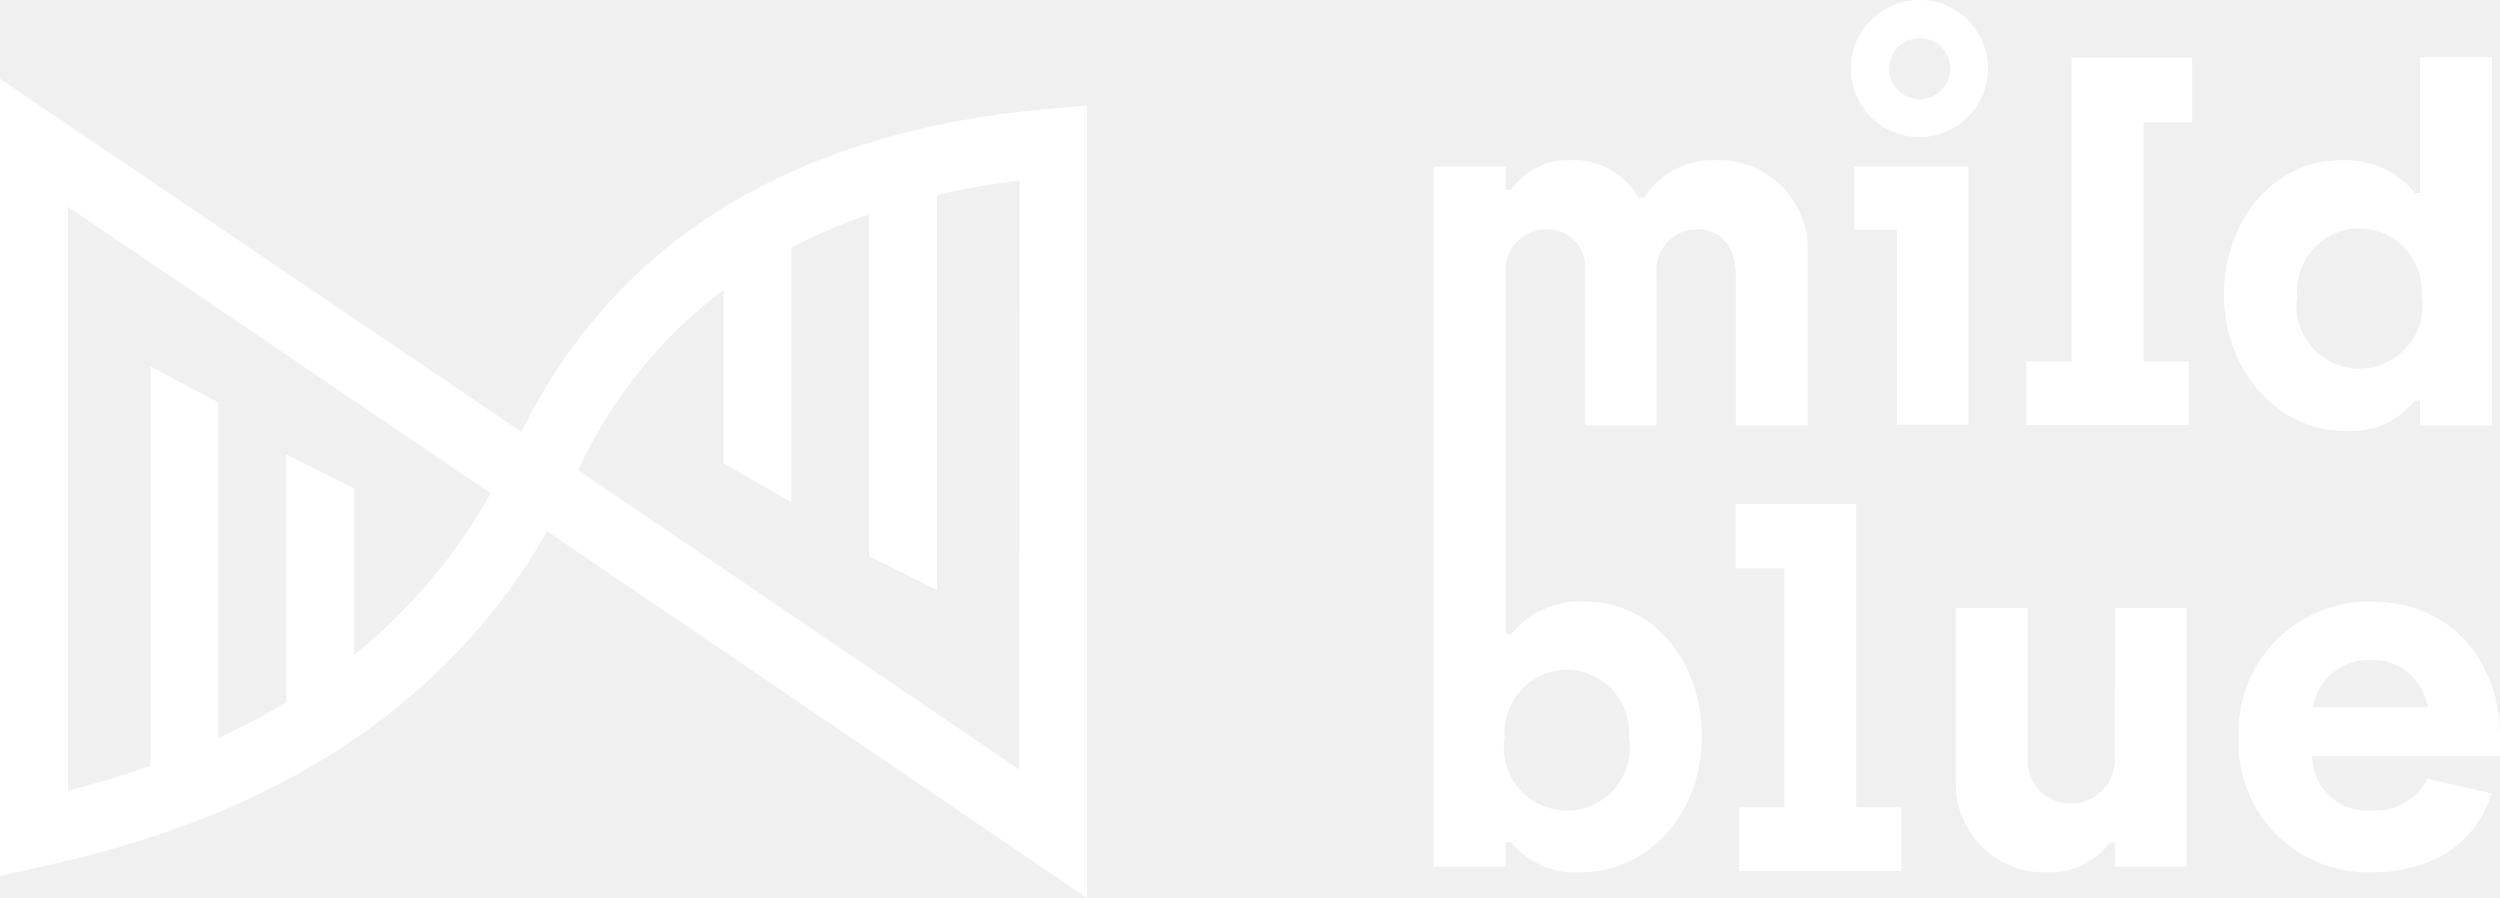
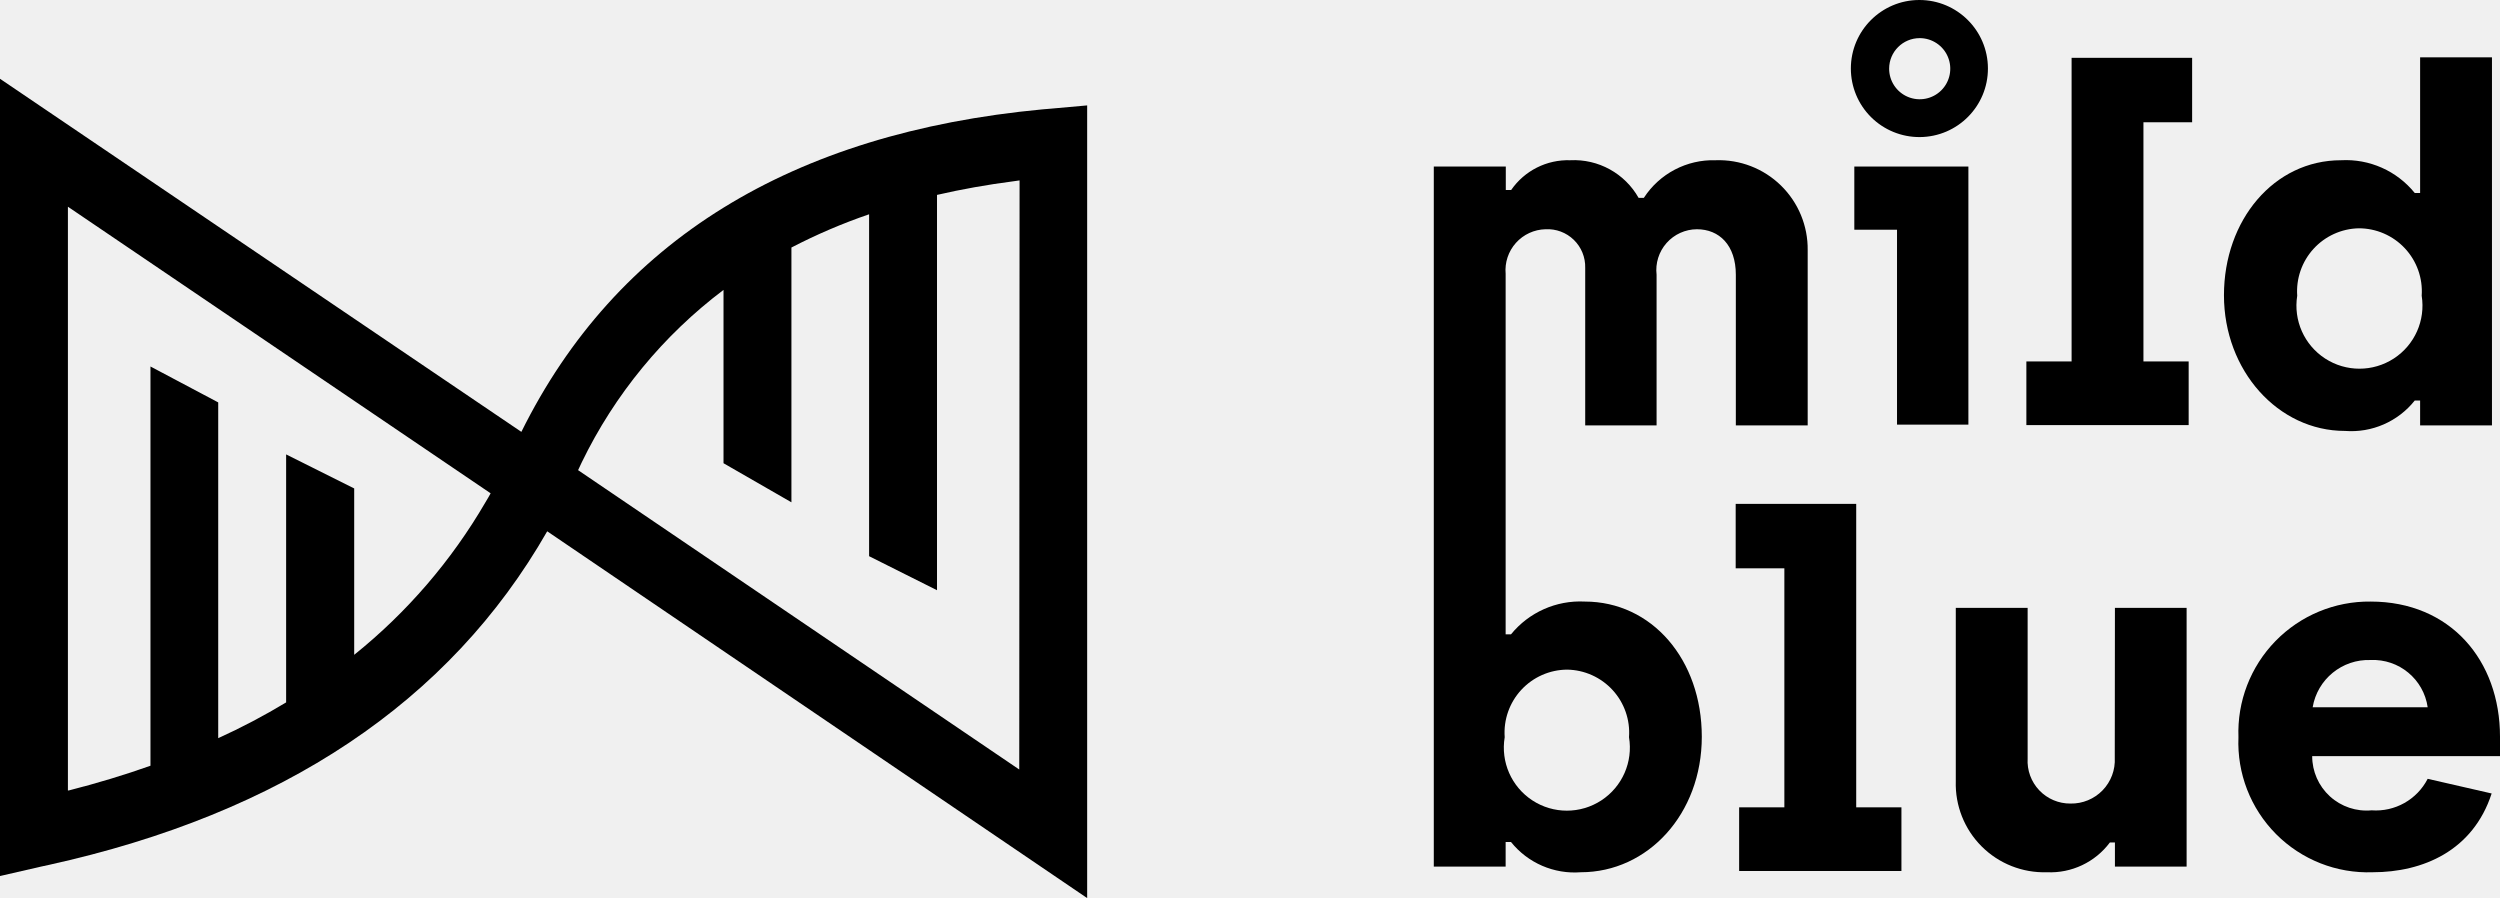
<svg xmlns="http://www.w3.org/2000/svg" viewBox="0 0 158.67 56.98">
  <g id="Vrstva_2" data-name="Vrstva 2">
    <g id="Vrstva_1-2" data-name="Vrstva 1">
-       <polygon points="124.93 26.95 124.93 10.57 117.69 10.57 117.69 14.58 120.4 14.58 120.4 26.95 124.93 26.95" style="fill:#fff" />
-       <path d="M105.14,27V17.44a2.59,2.59,0,0,1,2.56-2.89c1.41,0,2.47,1,2.47,2.89V27h4.56V15.88a5.64,5.64,0,0,0-5.84-5.71,5.24,5.24,0,0,0-4.56,2.39H104a4.71,4.71,0,0,0-4.34-2.39,4.38,4.38,0,0,0-3.75,1.89h-.34V10.57H91V55h4.56V53.44h.34a5.17,5.17,0,0,0,4.43,1.92c4.25,0,7.68-3.69,7.68-8.6s-3.18-8.58-7.43-8.58a5.66,5.66,0,0,0-4.68,2.08h-.34V17.38a2.6,2.6,0,0,1,2.53-2.83A2.39,2.39,0,0,1,100.61,17V27ZM99.46,42.5a4,4,0,0,1,3.93,4.29,4,4,0,1,1-7.89,0A4,4,0,0,1,99.46,42.5Z" style="fill:#fff" />
-       <path d="M158.67,46.76c0-4.85-3.15-8.58-8.21-8.58a8.3,8.3,0,0,0-8.39,8.61,8.23,8.23,0,0,0,8.52,8.57c3.18,0,6.37-1.36,7.55-5l-4.06-.93a3.7,3.7,0,0,1-3.56,2,3.45,3.45,0,0,1-3.77-3.44h11.92Zm-11.89-1.87a3.6,3.6,0,0,1,3.68-3,3.5,3.5,0,0,1,3.62,3Z" style="fill:#fff" />
-       <path d="M148.83,27.35a5.15,5.15,0,0,0,4.43-1.93h.34V27h4.56V3.64H153.6v8.61h-.34a5.62,5.62,0,0,0-4.68-2.08c-4.25,0-7.43,3.79-7.43,8.57S144.58,27.35,148.83,27.35Zm.87-12.86a4,4,0,0,1,4,4.28,4,4,0,1,1-7.9,0A4,4,0,0,1,149.7,14.49Z" style="fill:#fff" />
-       <path d="M134.22,48.09A2.76,2.76,0,0,1,131.41,51a2.7,2.7,0,0,1-2.72-2.86V38.58h-4.56v11a5.61,5.61,0,0,0,5.78,5.78,4.72,4.72,0,0,0,4-1.89h.32V55h4.55V38.58h-4.55Z" style="fill:#fff" />
-       <polygon points="131.48 7.71 131.48 22.94 128.61 22.94 128.61 26.98 138.91 26.98 138.91 22.94 136.04 22.94 136.04 7.76 139.13 7.76 139.13 3.67 131.48 3.67 131.48 7.71" style="fill:#fff" />
-       <polygon points="117.81 36.02 117.81 31.98 110.16 31.98 110.16 36.07 113.25 36.07 113.25 51.24 110.38 51.24 110.38 55.28 120.68 55.28 120.68 51.24 117.81 51.24 117.81 36.02" style="fill:#fff" />
-       <path d="M121.84,8.7a4.35,4.35,0,1,0-4.37-4.35A4.35,4.35,0,0,0,121.84,8.7Zm0-6.28a1.94,1.94,0,1,1-1.94,1.93A1.94,1.94,0,0,1,121.84,2.42Z" style="fill:#fff" />
-       <path d="M66.17,6.94C50.23,8.44,39.1,15.28,33.09,27.41L0,5v50.6L2.61,55l.46-.1c14.85-3.27,25.46-10.34,31.66-21.18L69,57V6.69l-2.34.21ZM31,31.56l-.19.32a35,35,0,0,1-8.33,9.68V31l-4.32-2.16V44.58a41.75,41.75,0,0,1-4.31,2.27V25.54L9.55,23.26V48.6q-2.48.88-5.19,1.57H4.31V13.12L31.14,31.31ZM64.69,48.84l-28-19,.08-.17.15-.32a30.22,30.22,0,0,1,9-10.95v11l4.31,2.48V15.71a36,36,0,0,1,4.93-2.11V35.3l4.31,2.16V12.37q2.34-.54,4.89-.87l.35-.05Z" style="fill:#fff" />
+       <polygon points="124.93 26.95 124.93 10.57 117.69 10.57 117.69 14.58 120.4 14.58 120.4 26.95 124.93 26.95" style="fill:#000" />
+       <path d="M105.14,27V17.44a2.59,2.59,0,0,1,2.56-2.89c1.41,0,2.47,1,2.47,2.89V27h4.56V15.88a5.64,5.64,0,0,0-5.84-5.71,5.24,5.24,0,0,0-4.56,2.39H104a4.71,4.71,0,0,0-4.34-2.39,4.38,4.38,0,0,0-3.75,1.89h-.34V10.57H91V55h4.56V53.44h.34a5.17,5.17,0,0,0,4.43,1.92c4.25,0,7.68-3.69,7.68-8.6s-3.18-8.58-7.43-8.58a5.66,5.66,0,0,0-4.68,2.08h-.34V17.38a2.6,2.6,0,0,1,2.53-2.83A2.39,2.39,0,0,1,100.61,17V27ZM99.46,42.5a4,4,0,0,1,3.93,4.29,4,4,0,1,1-7.89,0A4,4,0,0,1,99.46,42.5Z" style="fill:#000" />
+       <path d="M158.67,46.76c0-4.85-3.15-8.58-8.21-8.58a8.3,8.3,0,0,0-8.39,8.61,8.23,8.23,0,0,0,8.52,8.57c3.18,0,6.37-1.36,7.55-5l-4.06-.93a3.7,3.7,0,0,1-3.56,2,3.45,3.45,0,0,1-3.77-3.44h11.92Zm-11.89-1.87a3.6,3.6,0,0,1,3.68-3,3.5,3.5,0,0,1,3.62,3Z" style="fill:#000" />
+       <path d="M148.83,27.35a5.15,5.15,0,0,0,4.43-1.93h.34V27h4.56V3.64H153.6v8.61h-.34a5.62,5.62,0,0,0-4.68-2.08c-4.25,0-7.43,3.79-7.43,8.57S144.58,27.35,148.83,27.35Zm.87-12.86a4,4,0,0,1,4,4.28,4,4,0,1,1-7.9,0A4,4,0,0,1,149.7,14.49Z" style="fill:#000" />
+       <path d="M134.22,48.09A2.76,2.76,0,0,1,131.41,51a2.7,2.7,0,0,1-2.72-2.86V38.58h-4.56v11a5.61,5.61,0,0,0,5.78,5.78,4.72,4.72,0,0,0,4-1.89h.32V55h4.55V38.58h-4.55Z" style="fill:#000" />
+       <polygon points="131.48 7.71 131.48 22.94 128.61 22.94 128.61 26.98 138.91 26.98 138.91 22.94 136.04 22.94 136.04 7.76 139.13 7.76 139.13 3.67 131.48 3.67 131.48 7.71" style="fill:#000" />
+       <polygon points="117.81 36.02 117.81 31.98 110.16 31.98 110.16 36.07 113.25 36.07 113.25 51.24 110.38 51.24 110.38 55.28 120.68 55.28 120.68 51.24 117.81 51.24 117.81 36.02" style="fill:#000" />
+       <path d="M121.84,8.7a4.35,4.35,0,1,0-4.37-4.35A4.35,4.35,0,0,0,121.84,8.7Zm0-6.28a1.94,1.94,0,1,1-1.94,1.93A1.94,1.94,0,0,1,121.84,2.42Z" style="fill:#000" />
+       <path d="M66.17,6.94C50.23,8.44,39.1,15.28,33.09,27.41L0,5v50.6L2.61,55l.46-.1c14.85-3.27,25.46-10.34,31.66-21.18L69,57V6.69l-2.34.21ZM31,31.56l-.19.32a35,35,0,0,1-8.33,9.68V31l-4.32-2.16V44.58a41.75,41.75,0,0,1-4.31,2.27V25.54L9.55,23.26V48.6q-2.48.88-5.19,1.57H4.31V13.12L31.14,31.31ZM64.69,48.84l-28-19,.08-.17.15-.32a30.22,30.22,0,0,1,9-10.95v11l4.31,2.48V15.71a36,36,0,0,1,4.93-2.11V35.3l4.31,2.16V12.37q2.34-.54,4.89-.87l.35-.05Z" style="fill:#000" />
    </g>
  </g>
</svg>
